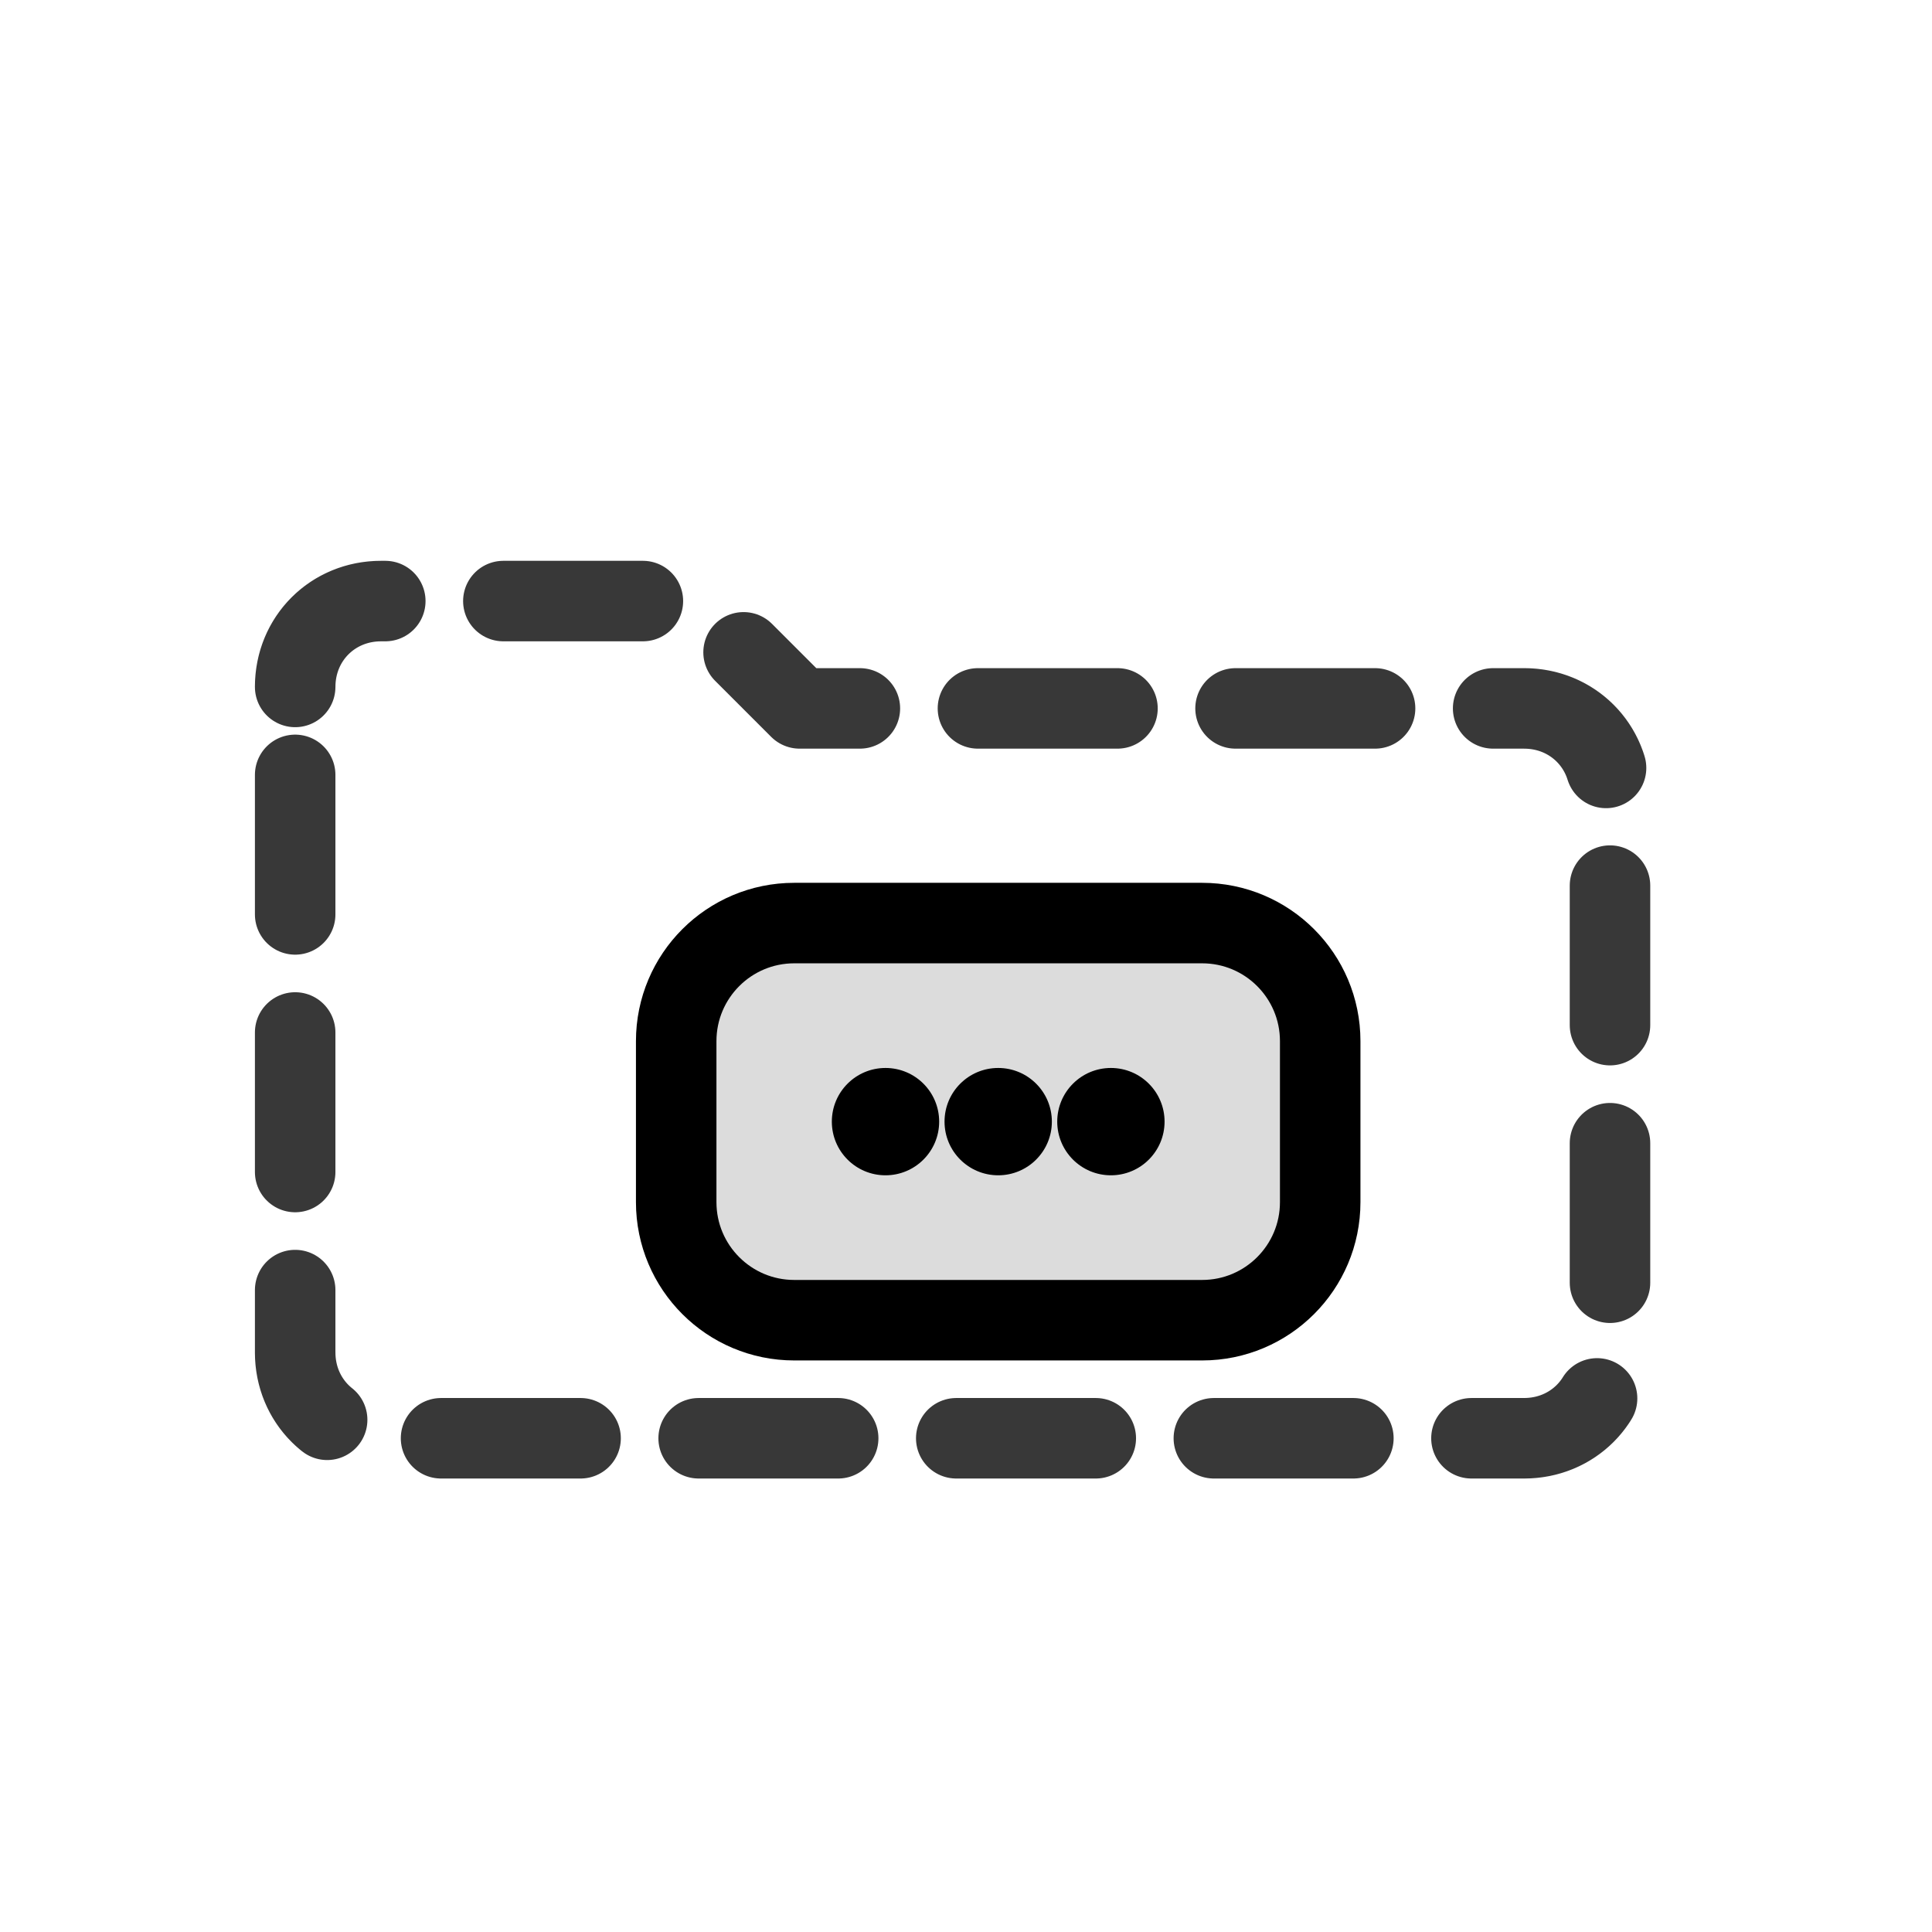
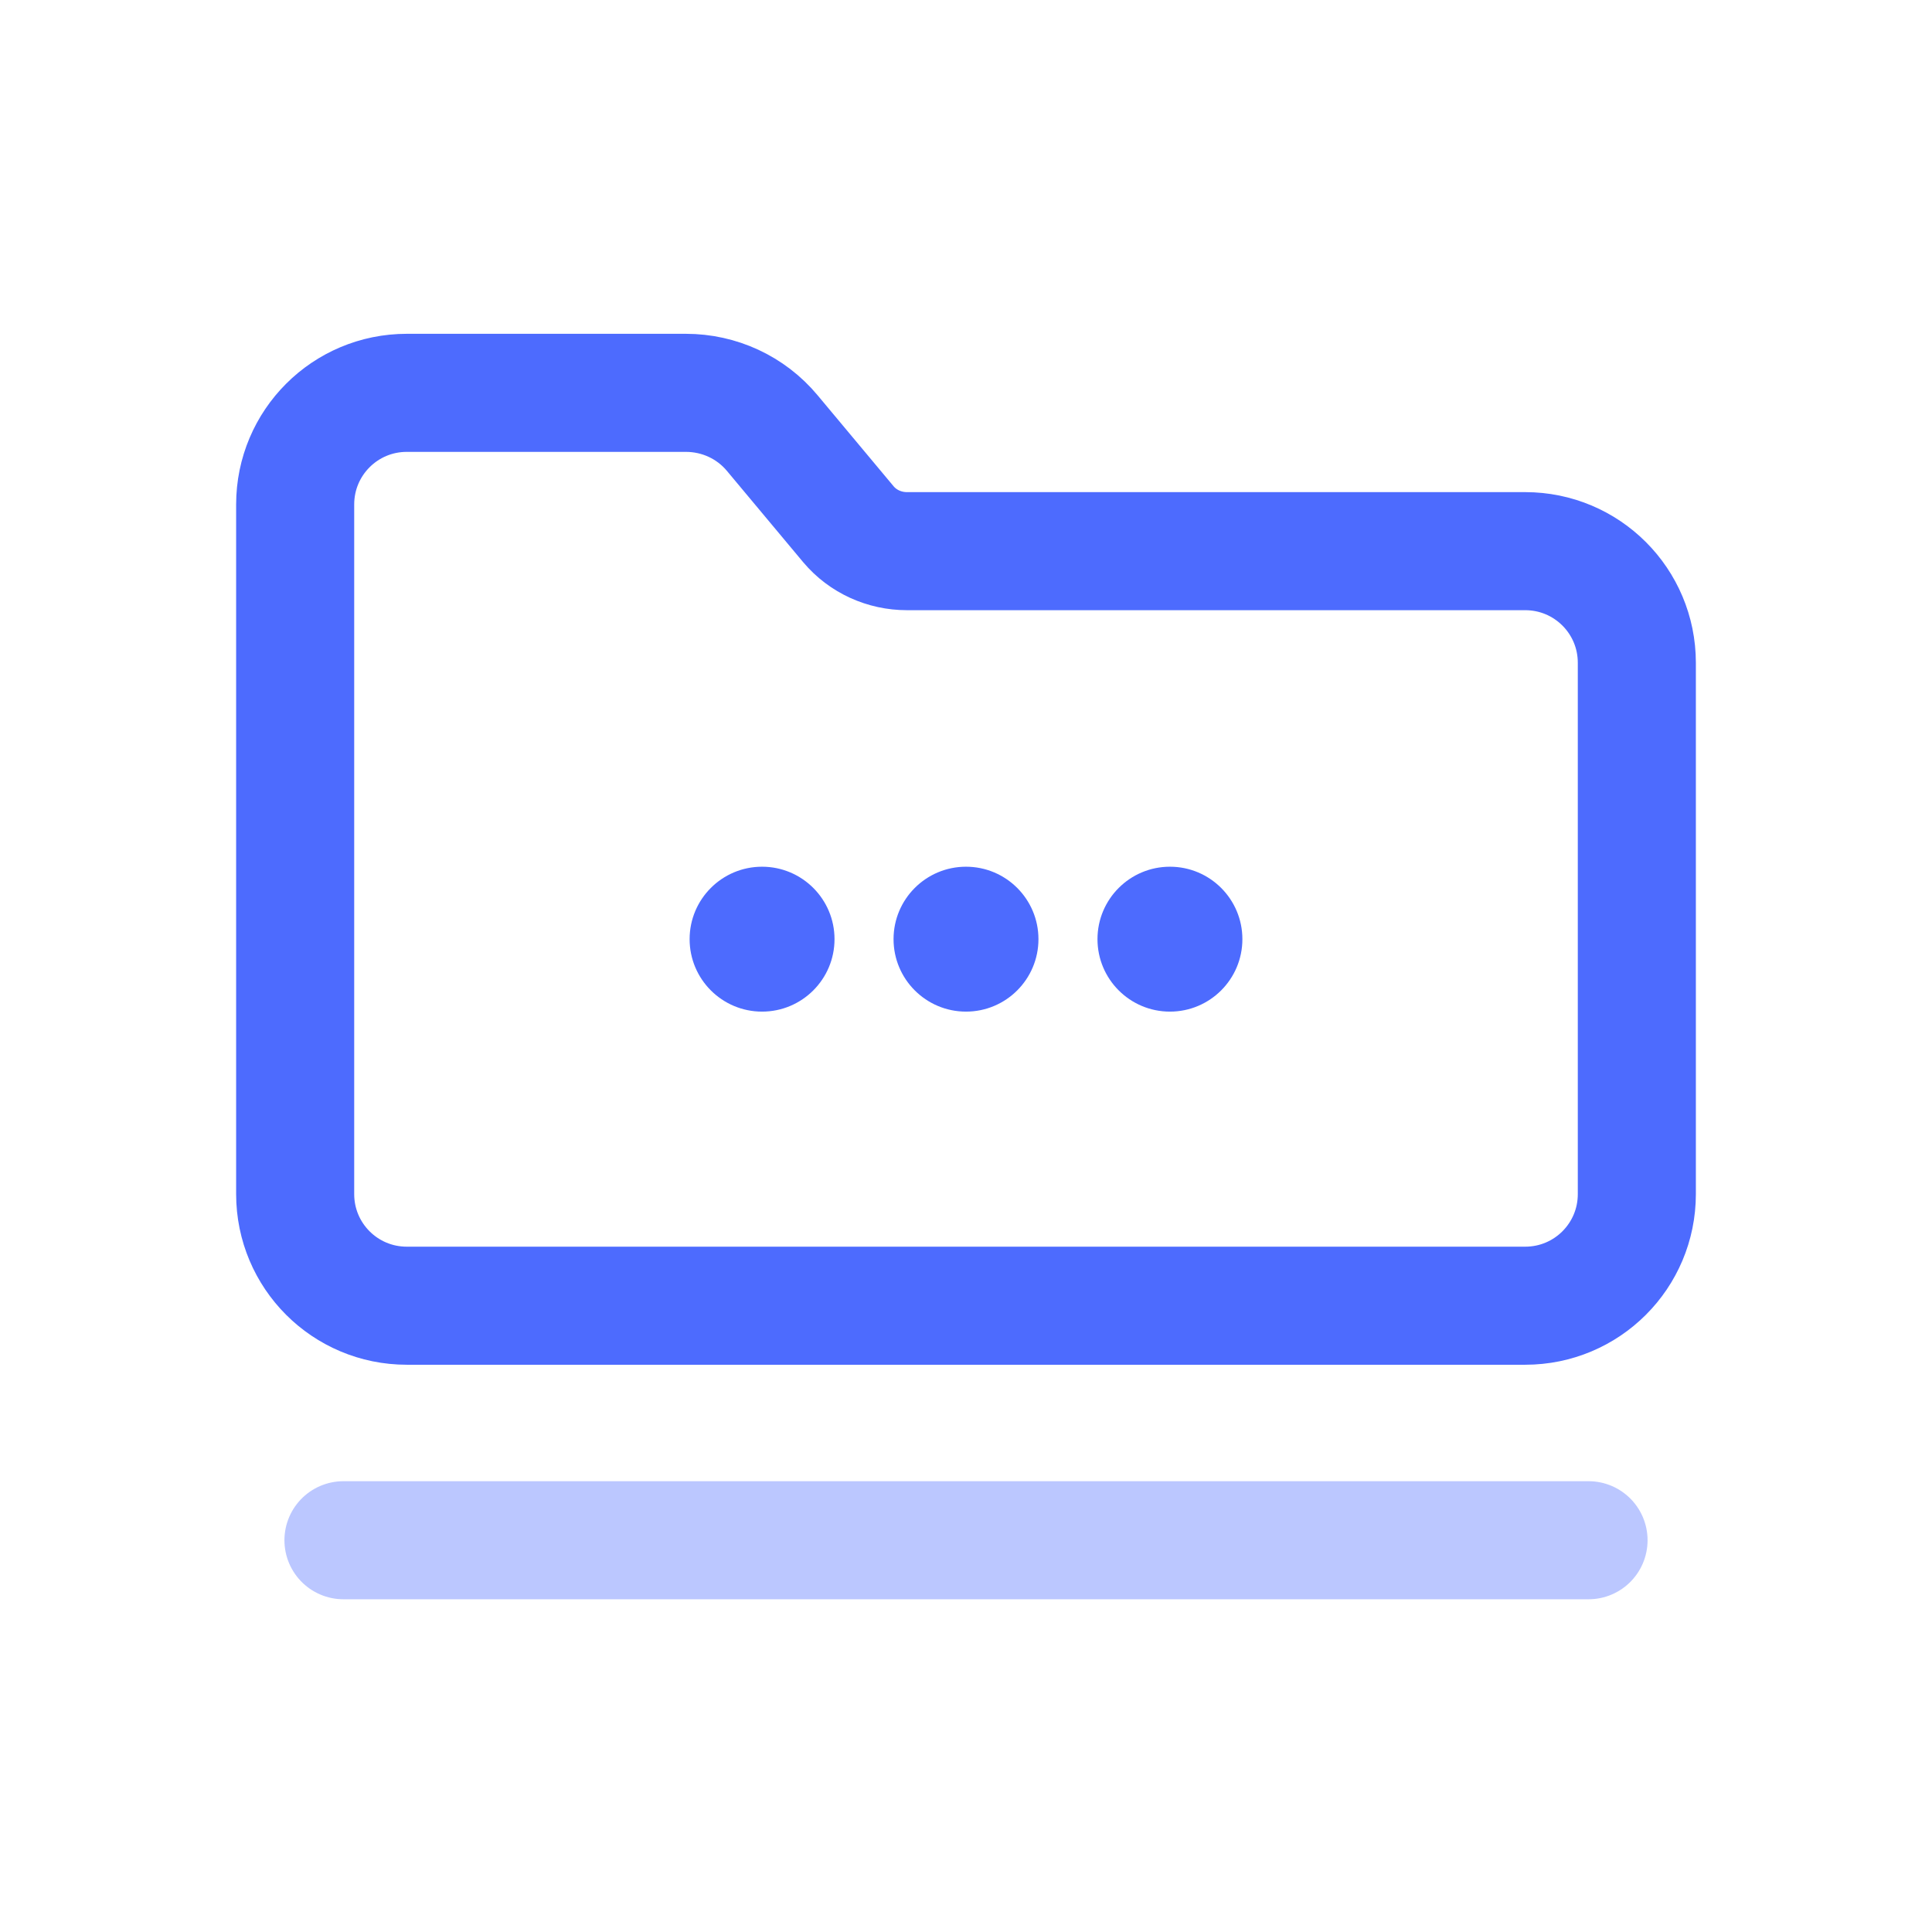
- <svg xmlns="http://www.w3.org/2000/svg" width="36" height="36" viewBox="0 0 36 36" fill="none">
-   <path d="M5.5 12.8c0-.9.7-1.6 1.6-1.6h5.1c.5 0 .9.2 1.2.5l1.5 1.5h13.5c.9 0 1.6.7 1.6 1.6v10.4c0 .9-.7 1.6-1.6 1.6H7.1c-.9 0-1.6-.7-1.6-1.6V12.8Z" stroke="currentColor" stroke-width="1.5" stroke-linejoin="round" stroke-linecap="round" stroke-dasharray="2.6 2.2" opacity="0.78" />
-   <rect x="12.6" y="17.2" width="12" height="7.4" rx="2.2" fill="currentColor" fill-opacity="0.14" stroke="currentColor" stroke-width="1.5" />
-   <circle cx="16.5" cy="20.9" r="1" fill="currentColor" />
-   <circle cx="18.6" cy="20.9" r="1" fill="currentColor" />
-   <circle cx="20.7" cy="20.9" r="1" fill="currentColor" />
+ <svg xmlns="http://www.w3.org/2000/svg" width="36" height="36" viewBox="0 0 36 36" fill="none" role="img" aria-label="Session autospace">
+   <path d="M5.5 9.4c0-1.15.93-2.08 2.08-2.08h5.2c.62 0 1.21.27 1.61.75l1.42 1.7c.27.32.67.5 1.09.5h11.52c1.15 0 2.08.93 2.08 2.08v9.9c0 1.15-.93 2.08-2.08 2.08H7.58c-1.15 0-2.08-.93-2.08-2.08V9.4Z" stroke="#4D6BFE" stroke-width="2.2" stroke-linejoin="round" />
+   <circle cx="14.2" cy="17.5" r="1.35" fill="#4D6BFE" />
+   <circle cx="18" cy="17.5" r="1.35" fill="#4D6BFE" />
+   <circle cx="21.8" cy="17.5" r="1.35" fill="#4D6BFE" />
+   <path d="M6.4 28.7h23.2" stroke="#4D6BFE" stroke-width="2.2" stroke-linecap="round" opacity=".38" />
</svg>
